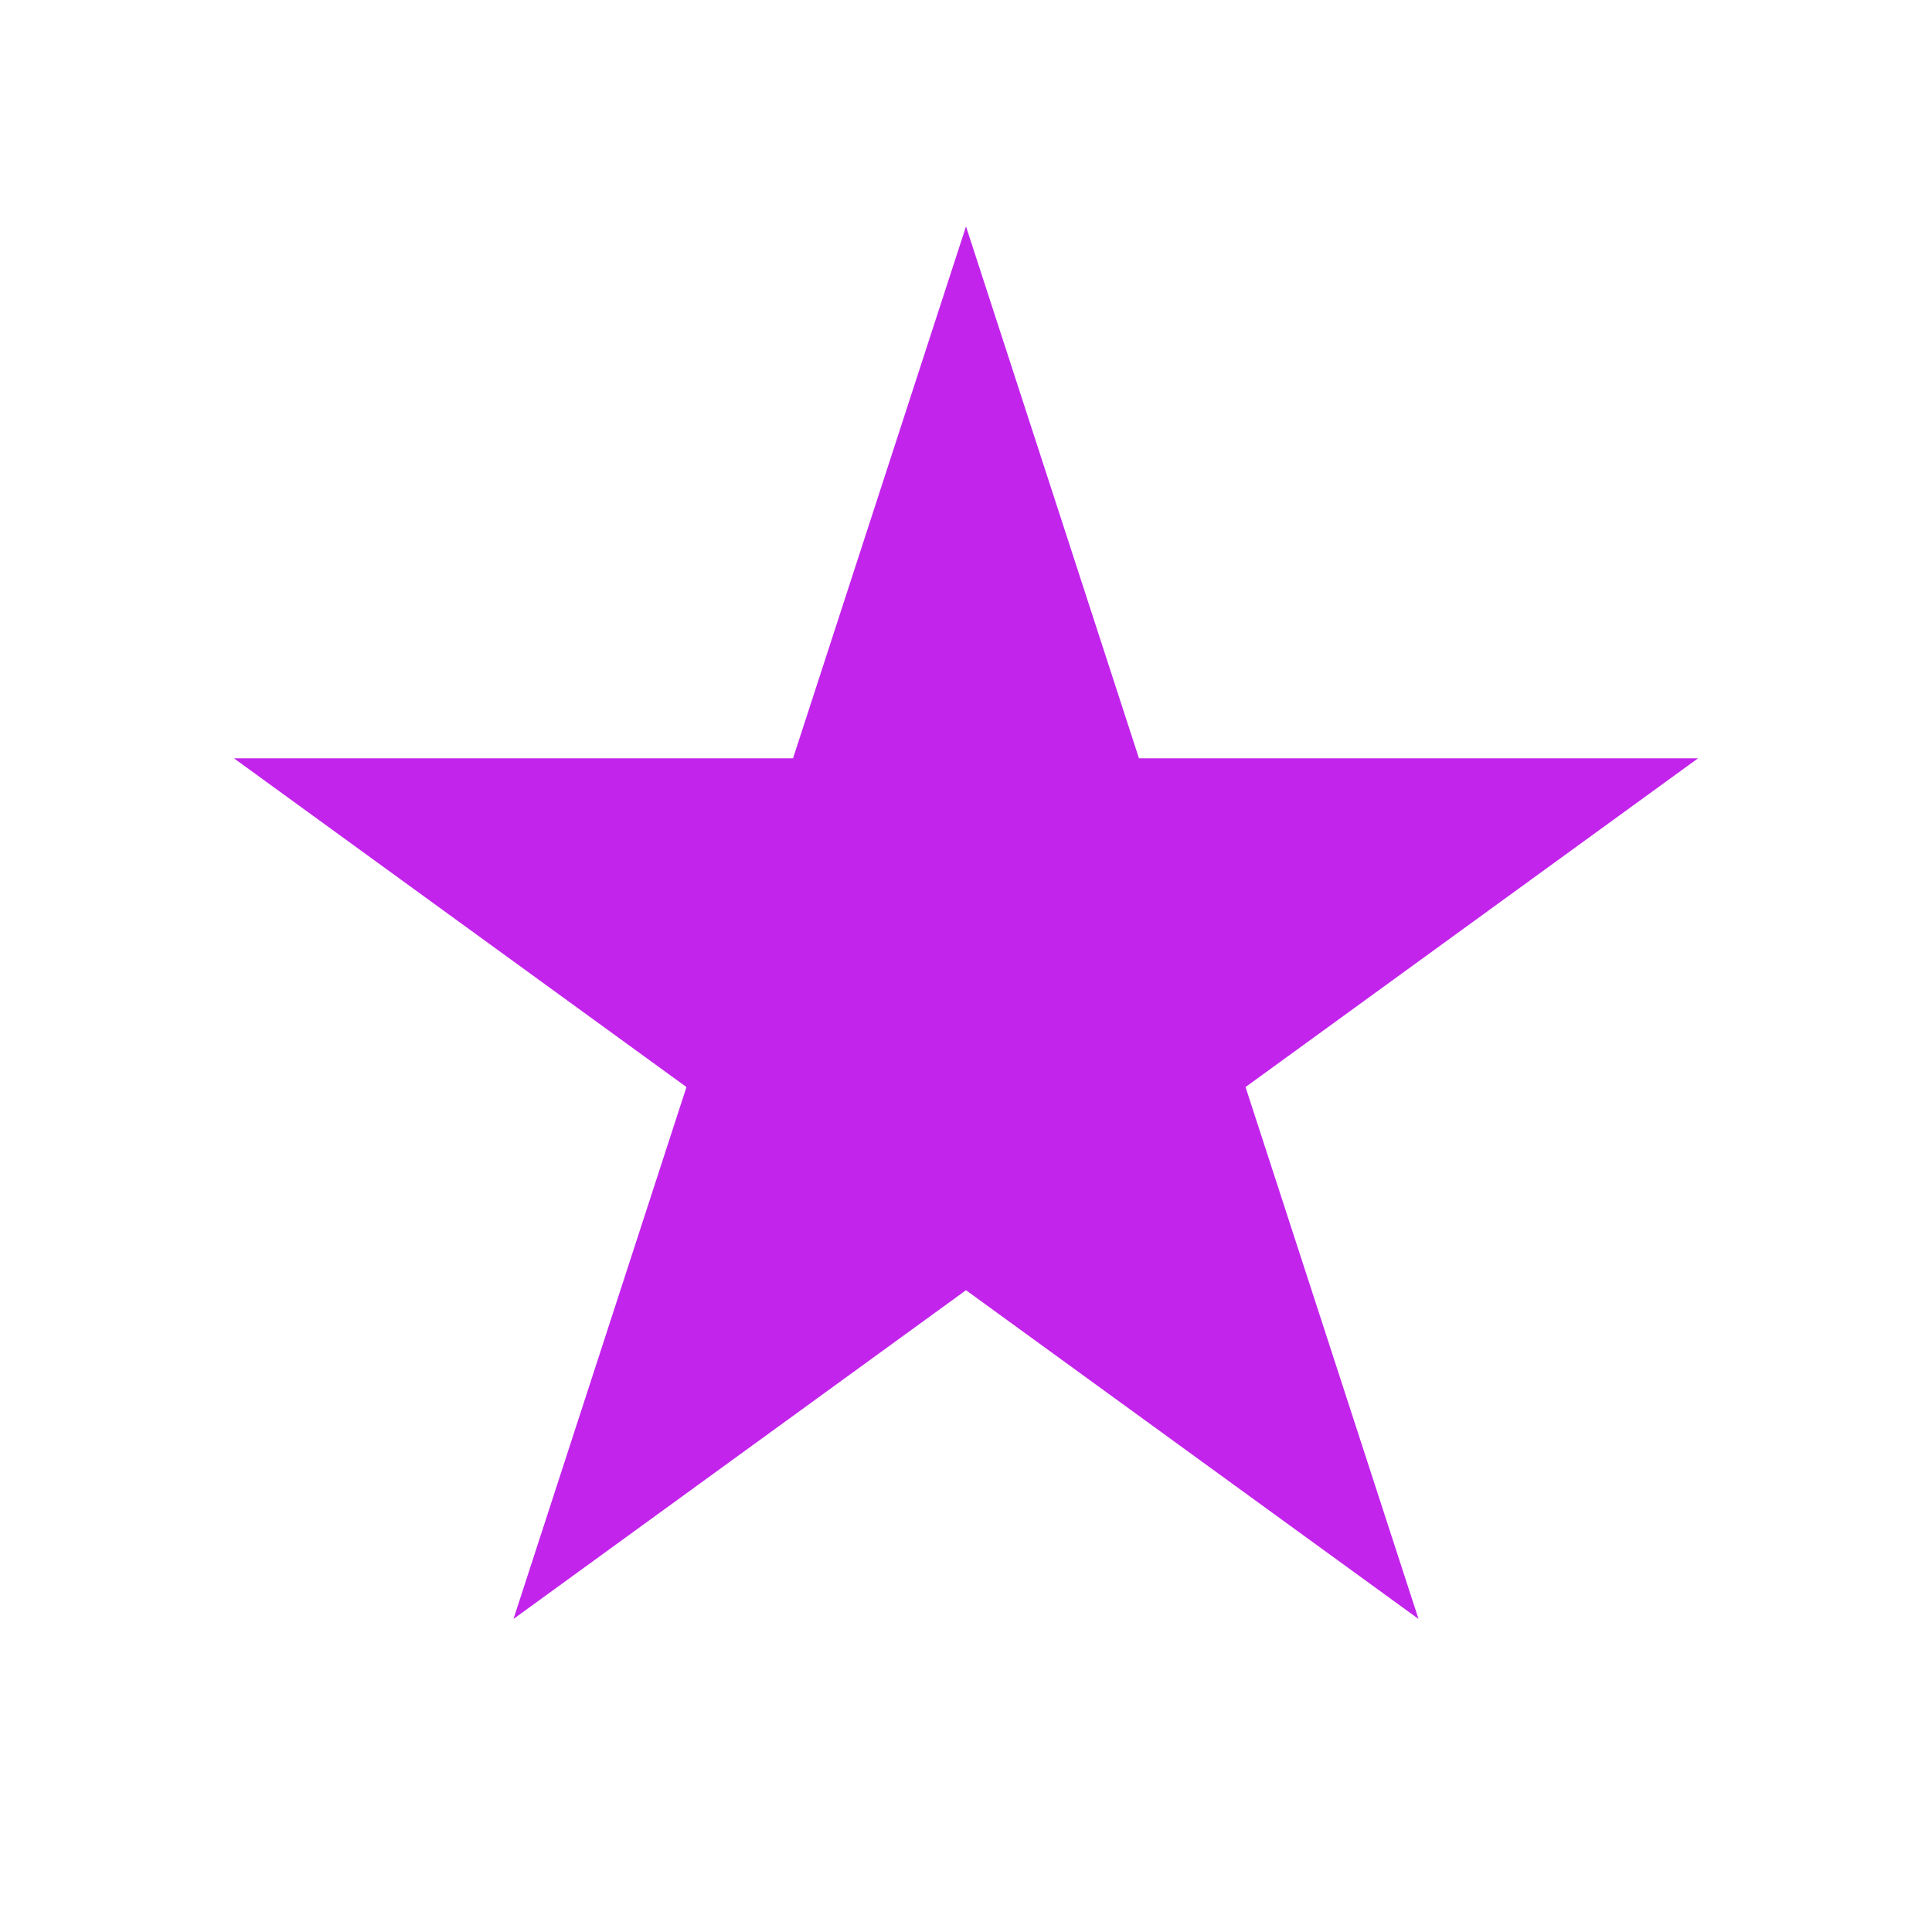
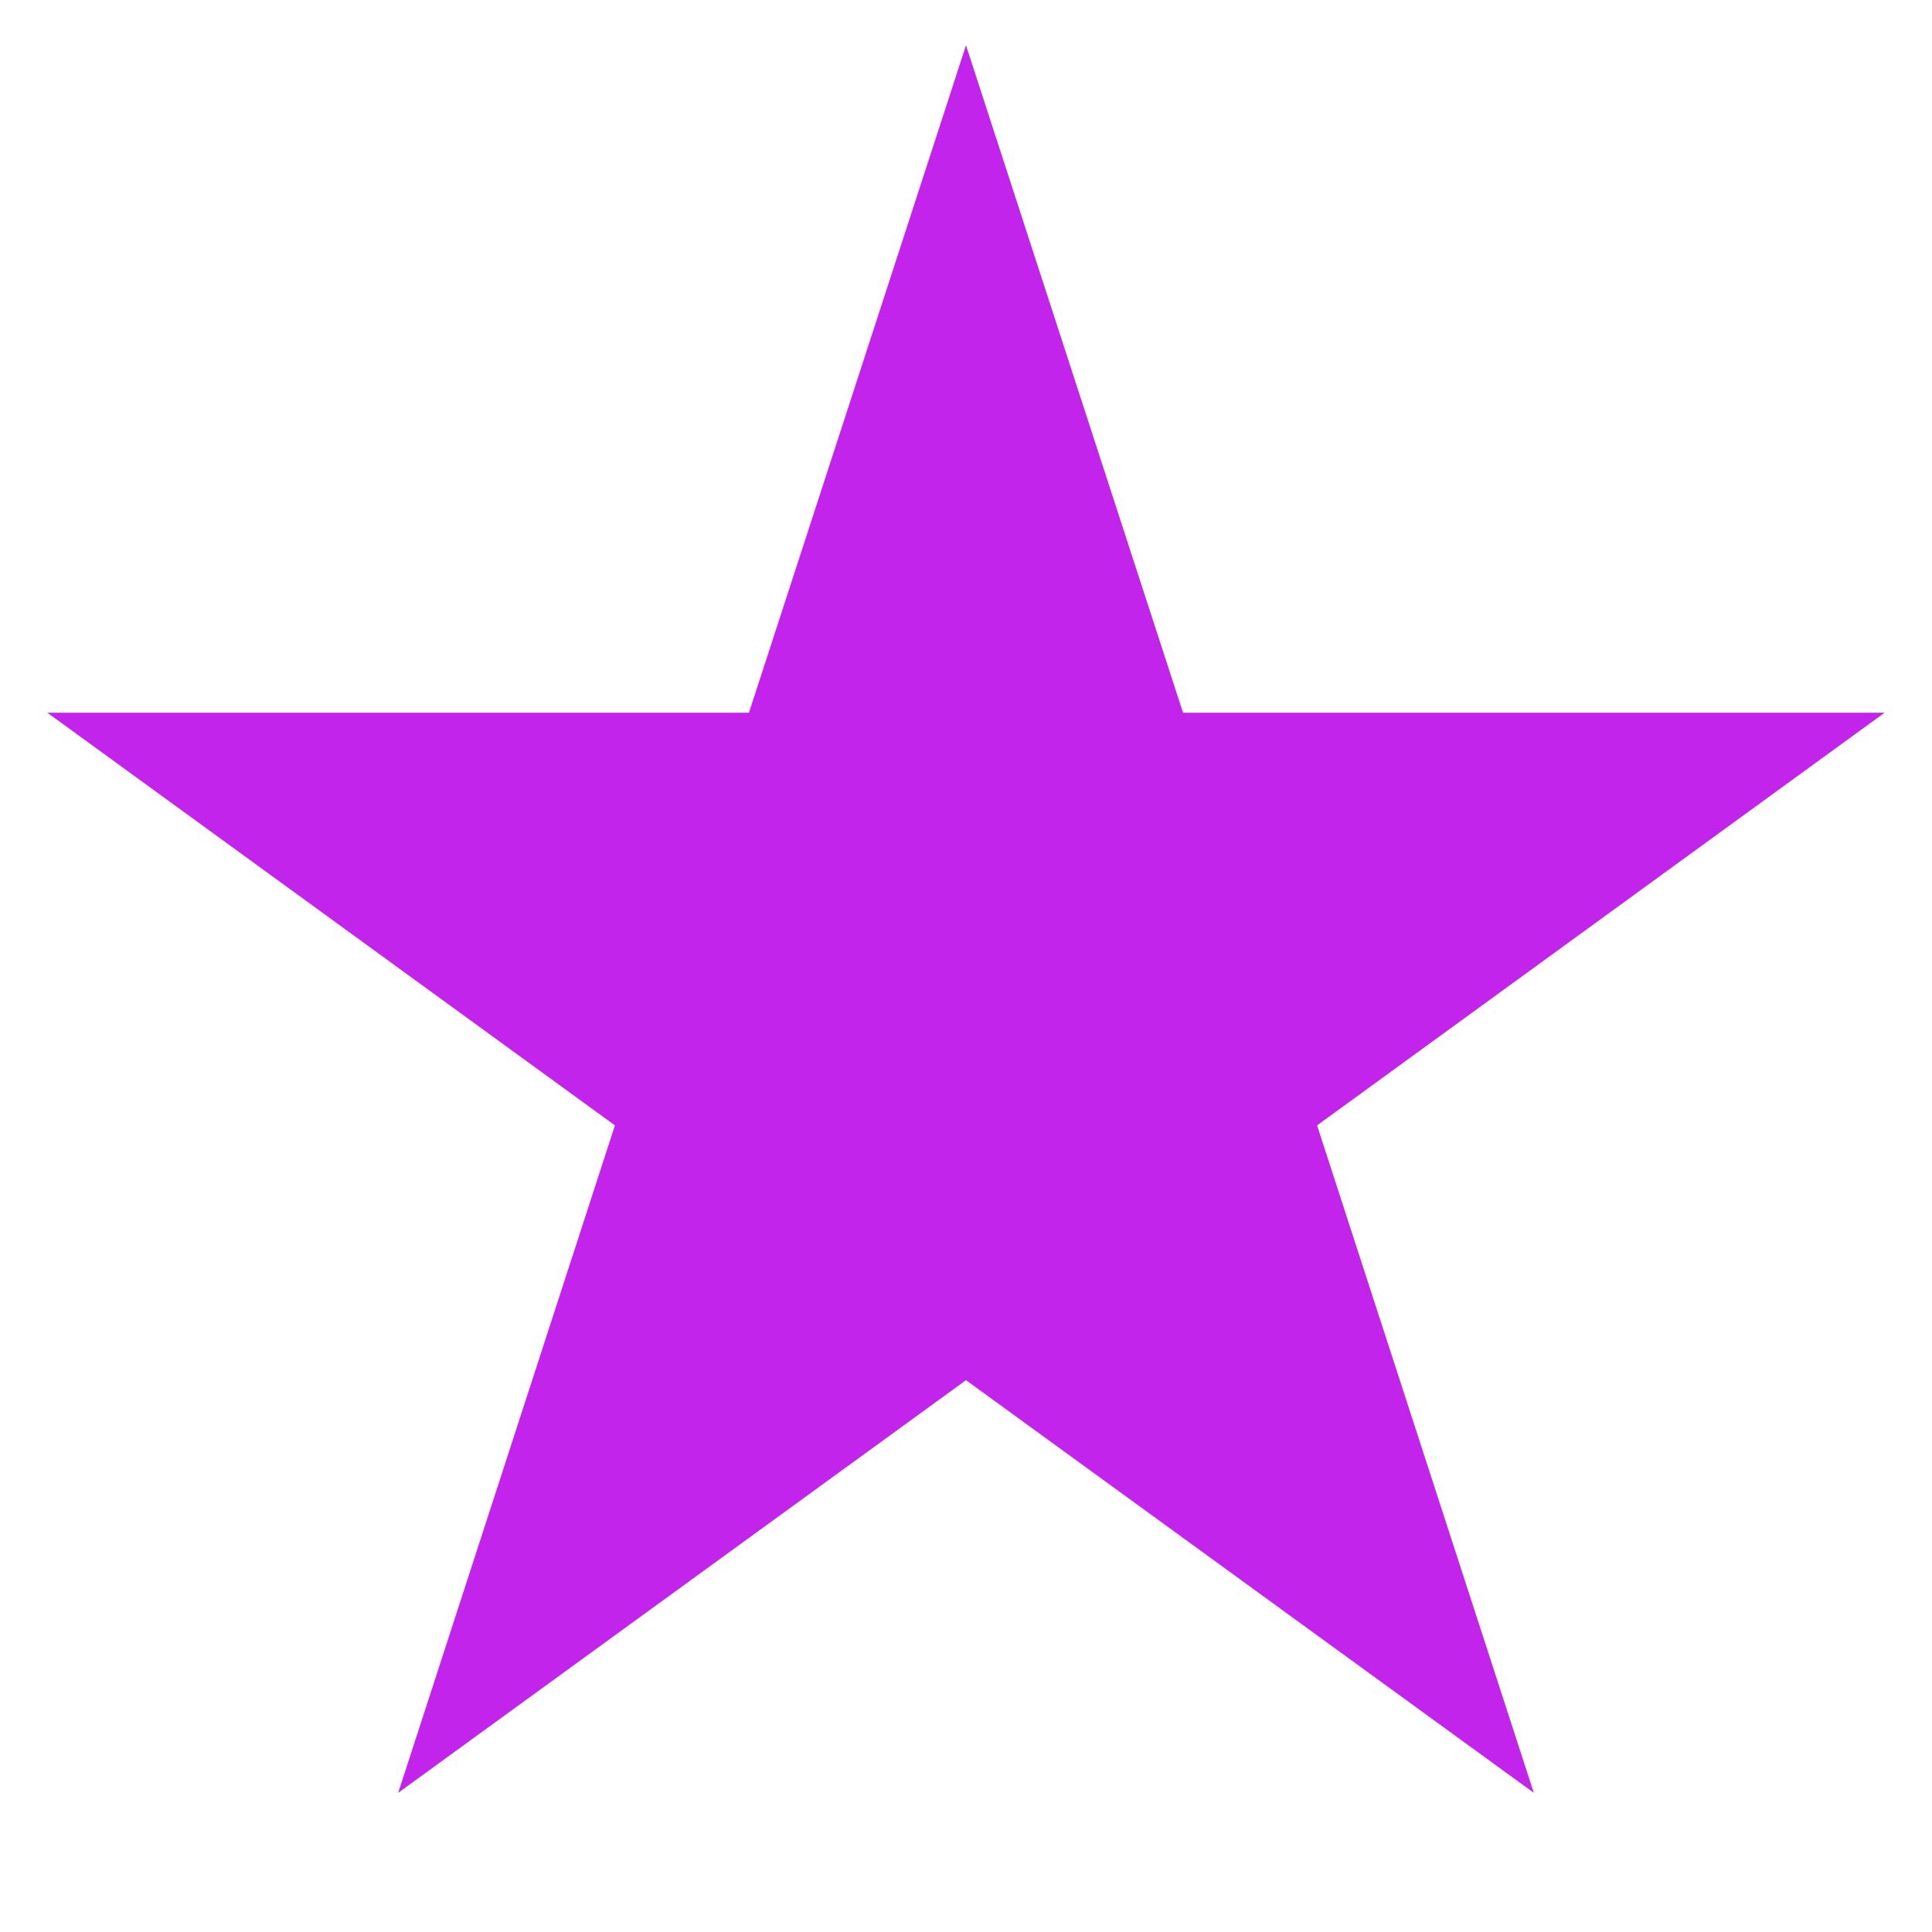
<svg xmlns="http://www.w3.org/2000/svg" viewBox="0 0 64 64" width="64" height="64">
-   <polygon points="32.00,7.50 37.73,25.12 56.25,25.12 41.26,36.01 46.99,53.63 32.00,42.74 17.01,53.63 22.74,36.01 7.75,25.12 26.27,25.12" fill="#C224EB" />
+   <polygon points="32.00,1.50 39.19,23.61 62.43,23.61 43.63,37.28 50.81,59.39 32.00,45.72 13.19,59.39 20.37,37.28 1.57,23.61 24.81,23.61" fill="#C224EB" />
</svg>
